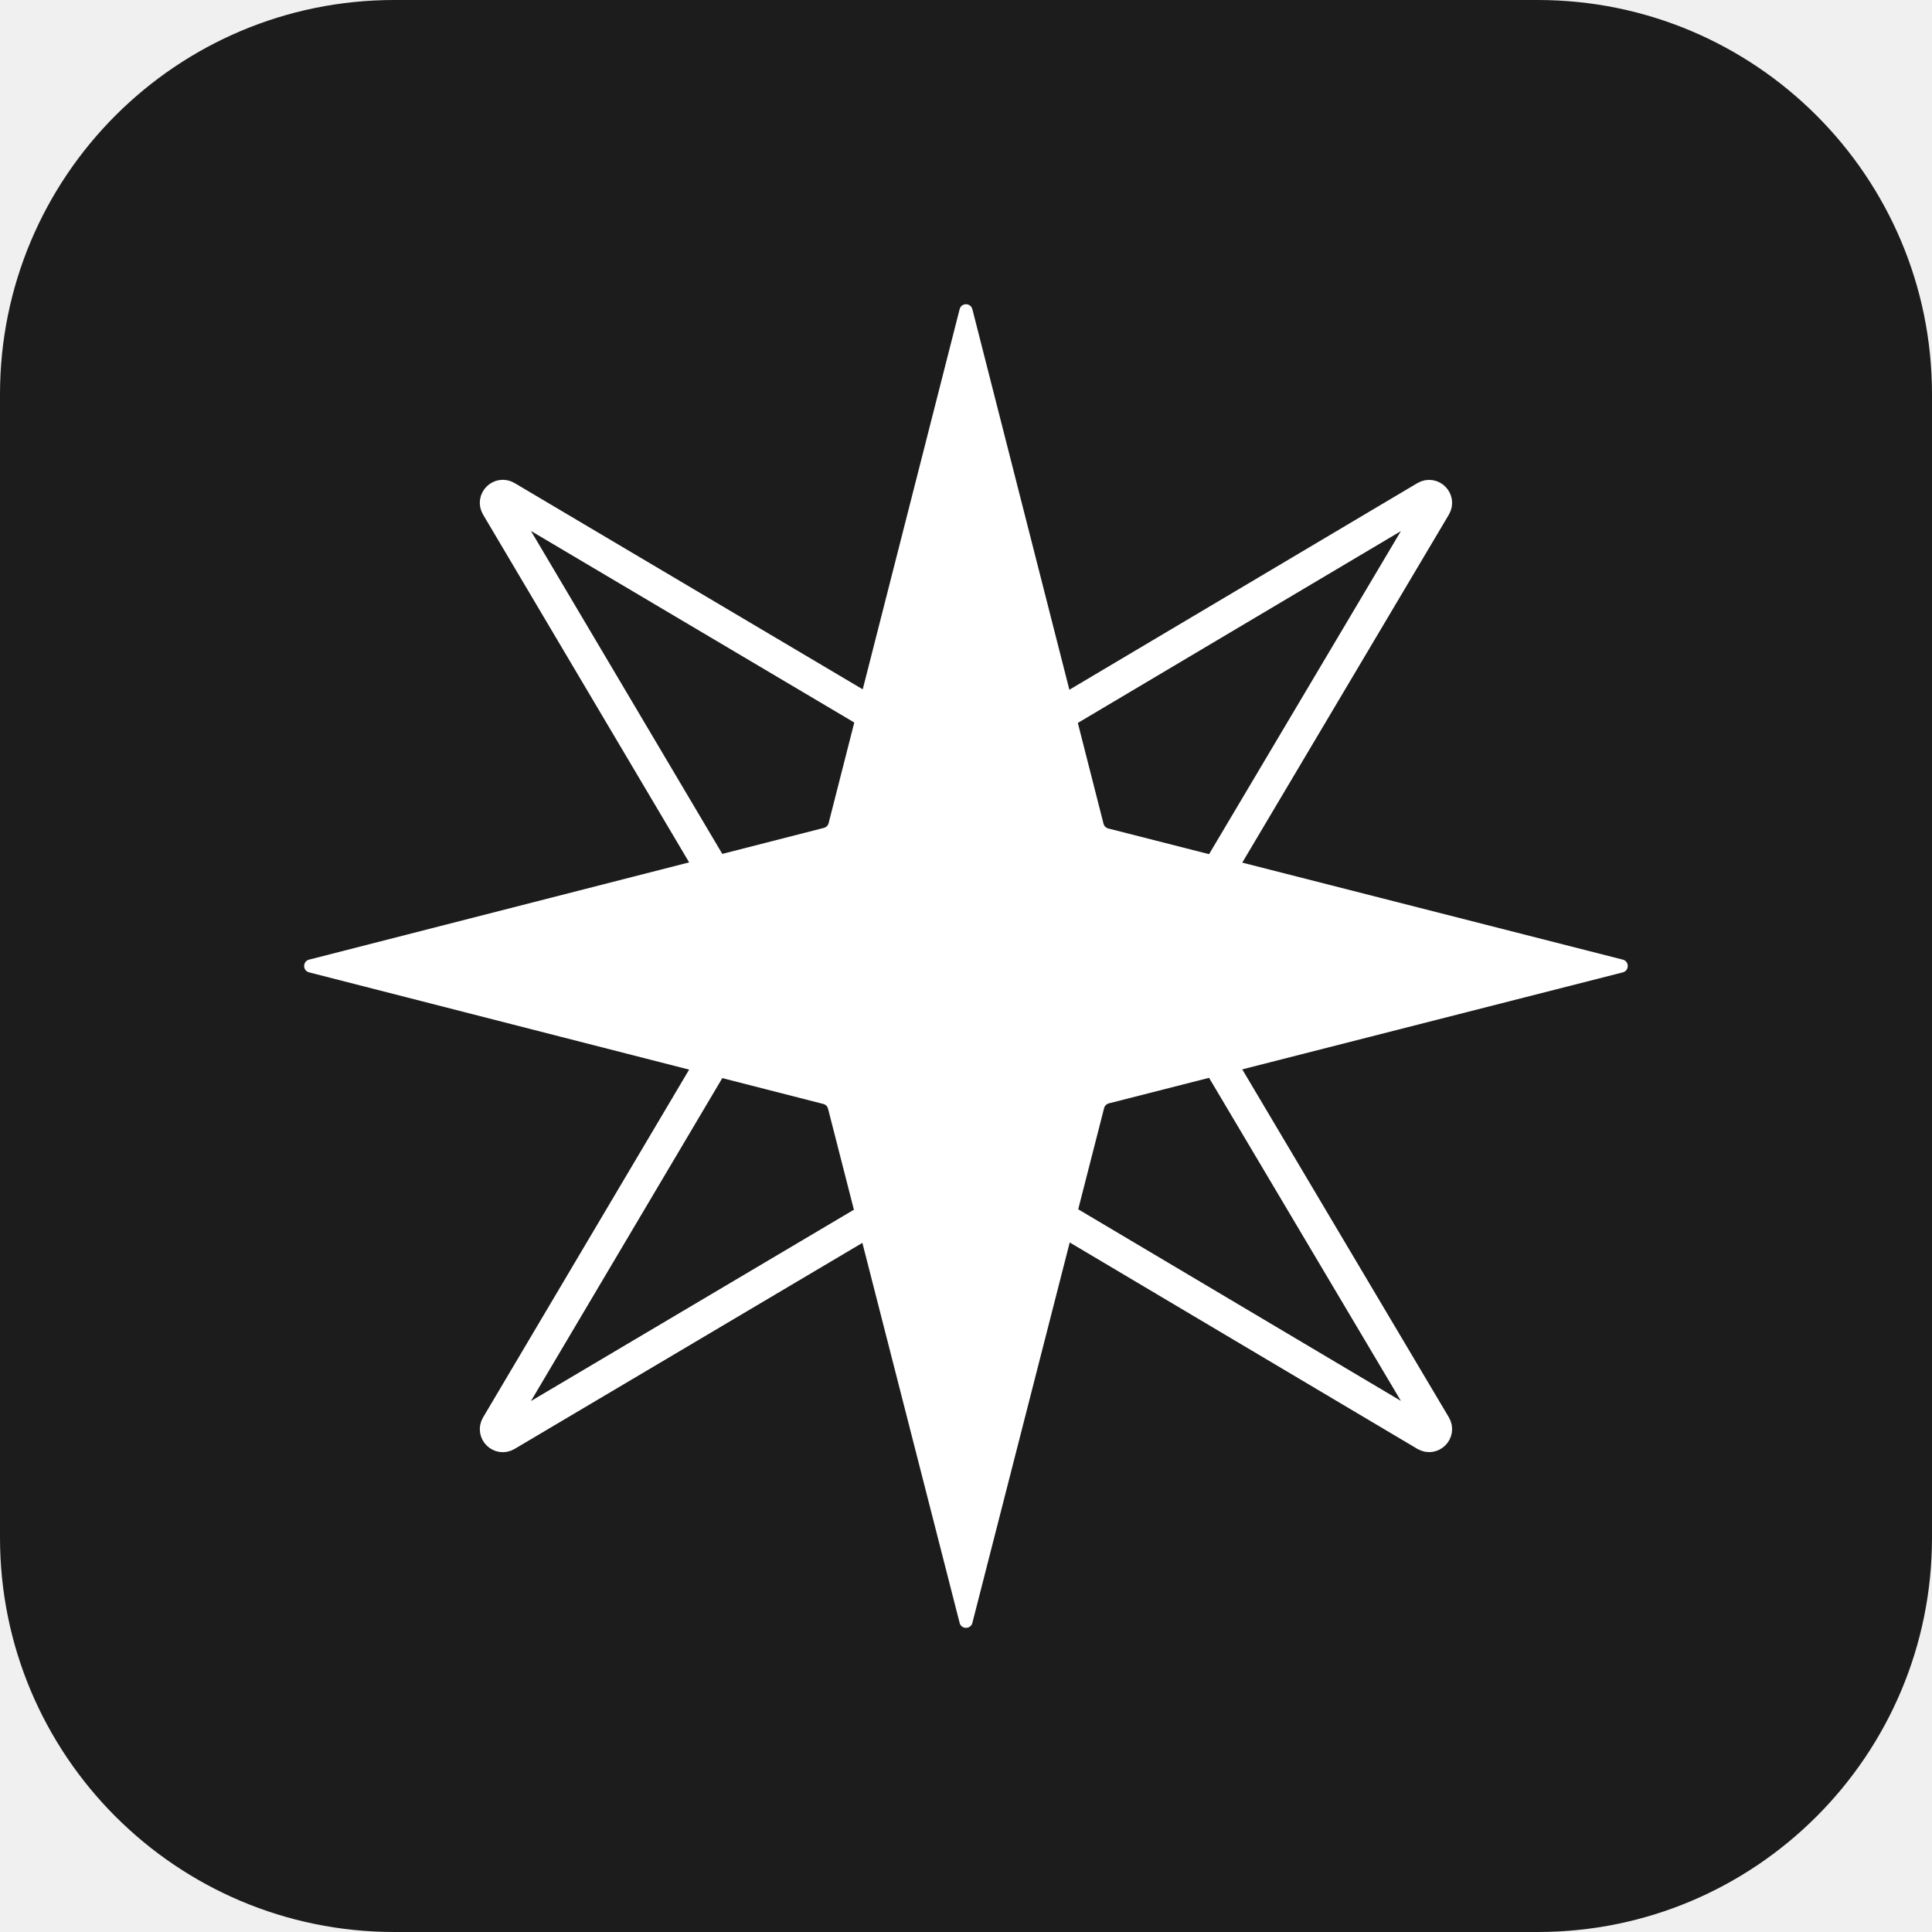
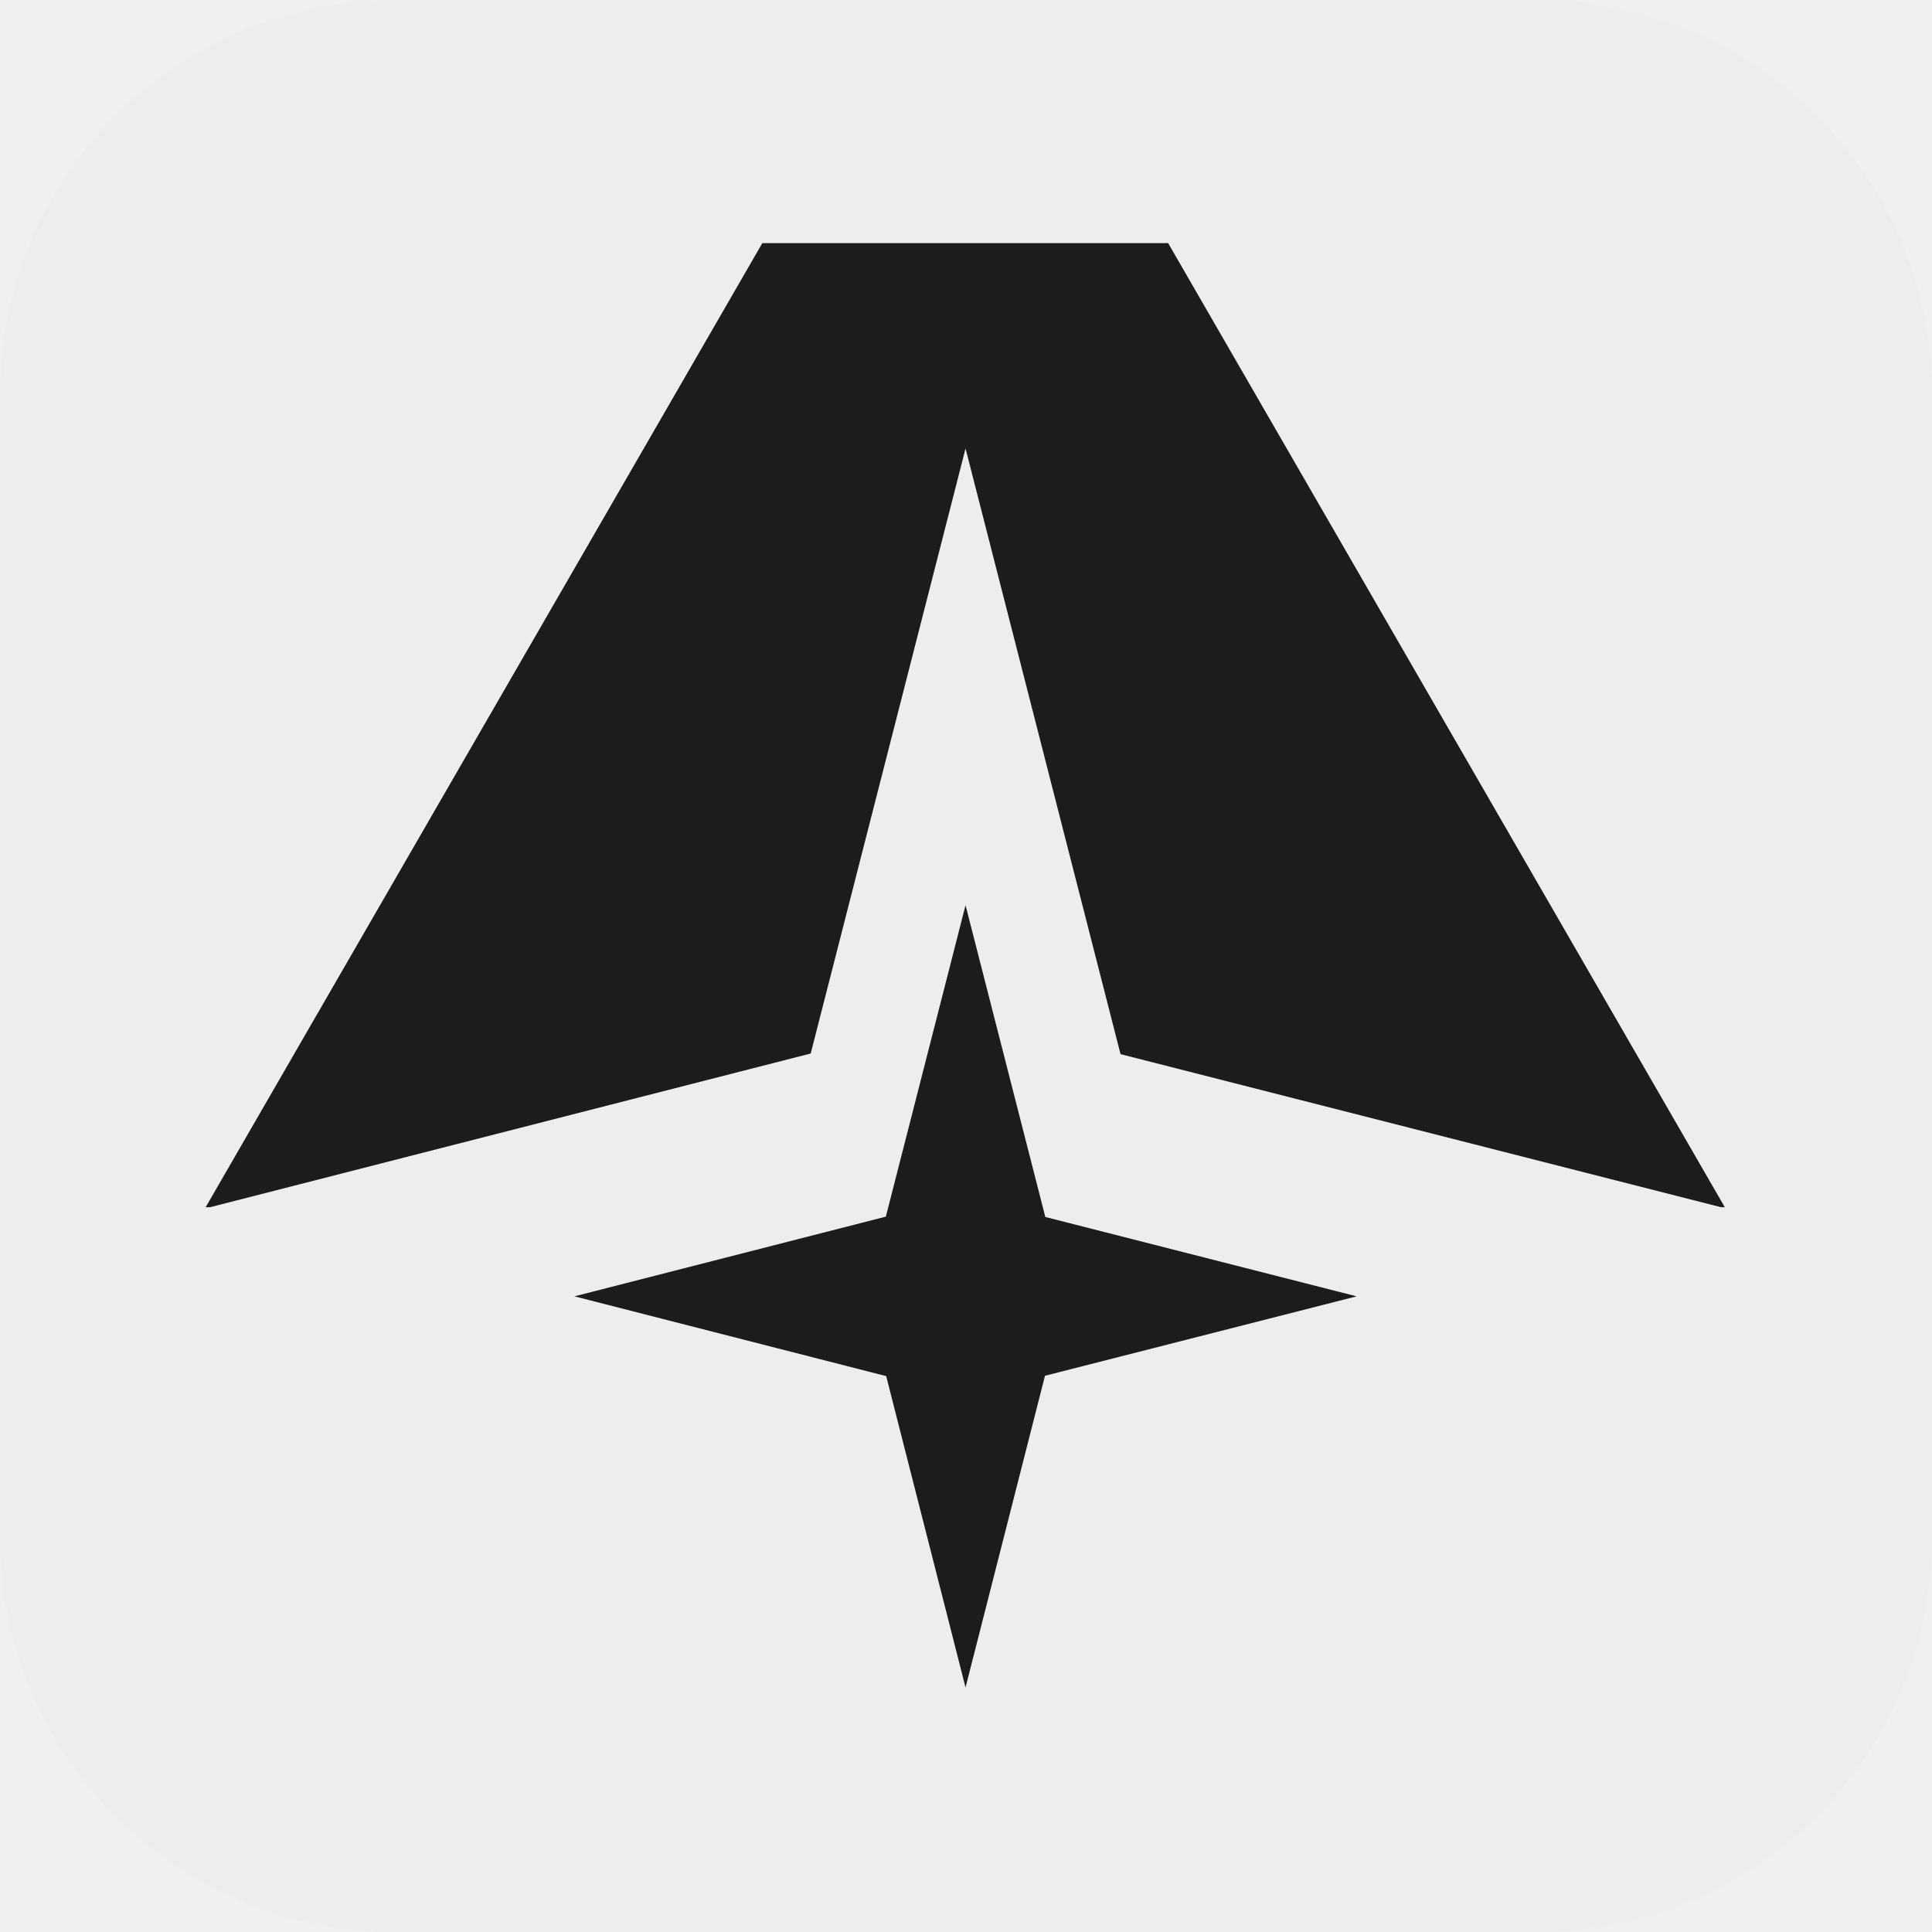
<svg xmlns="http://www.w3.org/2000/svg" width="882" height="882" viewBox="0 0 882 882" fill="none">
-   <rect width="882" height="882" rx="180" fill="#1C1C1C" />
-   <path d="M503.783 376.051C504.054 377.115 504.885 377.946 505.949 378.217L740.845 438.093C743.857 438.861 743.857 443.139 740.845 443.907L506.212 503.715C505.149 503.986 504.318 504.815 504.046 505.878L443.906 740.892C443.136 743.901 438.863 743.901 438.093 740.893L378.02 506.142C377.748 505.08 376.919 504.251 375.857 503.979L141.107 443.906C138.099 443.136 138.099 438.863 141.107 438.093L376.12 377.952C377.183 377.68 378.013 376.85 378.284 375.787L438.093 141.154C438.861 138.142 443.139 138.142 443.907 141.154L503.783 376.051Z" fill="white" />
-   <path d="M531.284 439.468C530.724 440.412 530.724 441.587 531.284 442.532L654.991 650.88C656.578 653.553 653.553 656.578 650.88 654.991L442.766 531.423C441.822 530.863 440.648 530.862 439.705 531.421L231.086 655.024C228.414 656.607 225.393 653.586 226.976 650.914L350.44 442.528C350.998 441.585 350.998 440.413 350.44 439.47L226.976 231.086C225.393 228.414 228.414 225.393 231.086 226.976L439.705 350.577C440.648 351.136 441.822 351.136 442.765 350.576L650.88 227.009C653.553 225.422 656.578 228.447 654.991 231.12L531.284 439.468Z" stroke="white" stroke-width="15" />
+   <rect width="882" height="882" rx="180" fill="#EDEDED" />
+   <path d="M477.056 628.071L440.789 770.352L404.56 628.224L262.241 591.804L404.408 555.423L440.789 413.256L477.209 555.575L619.337 591.804L477.056 628.071Z" fill="#1C1C1C" />
+   <path d="M787.403 551.11H785.64L511.548 481.243L440.789 204.737L370.106 480.947L95.93 551.11H93.897L348.011 111H533.288L787.403 551.11Z" fill="#1C1C1C" />
</svg>
